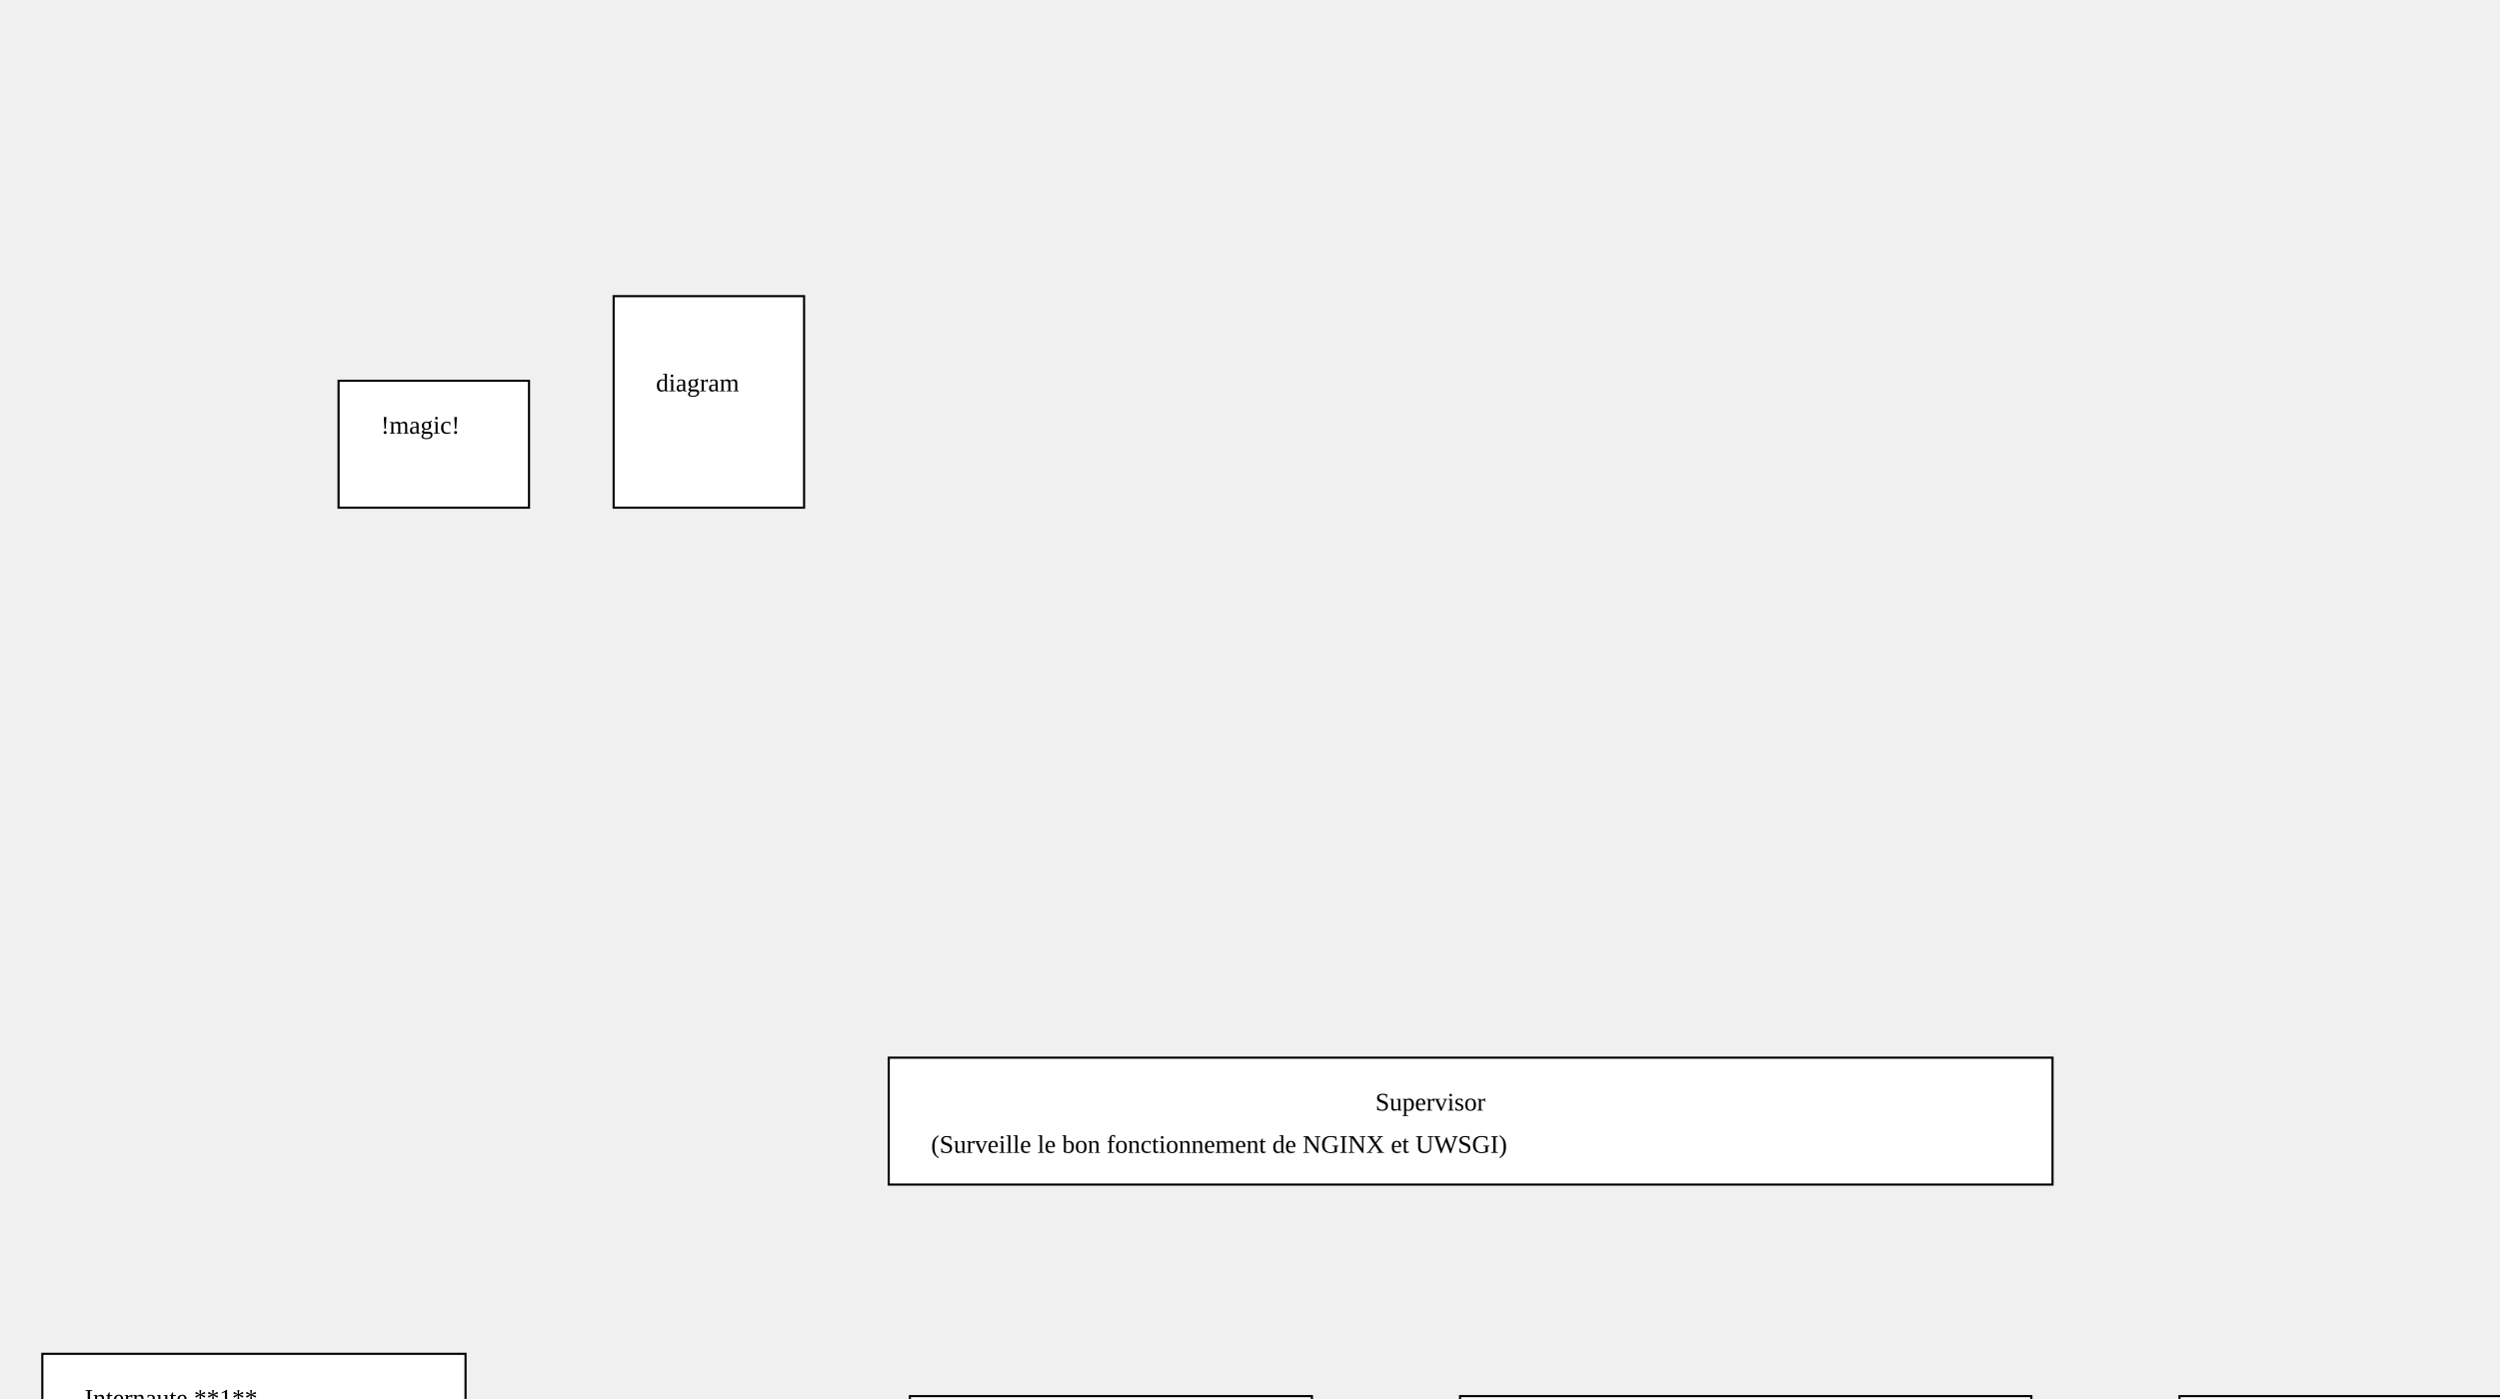
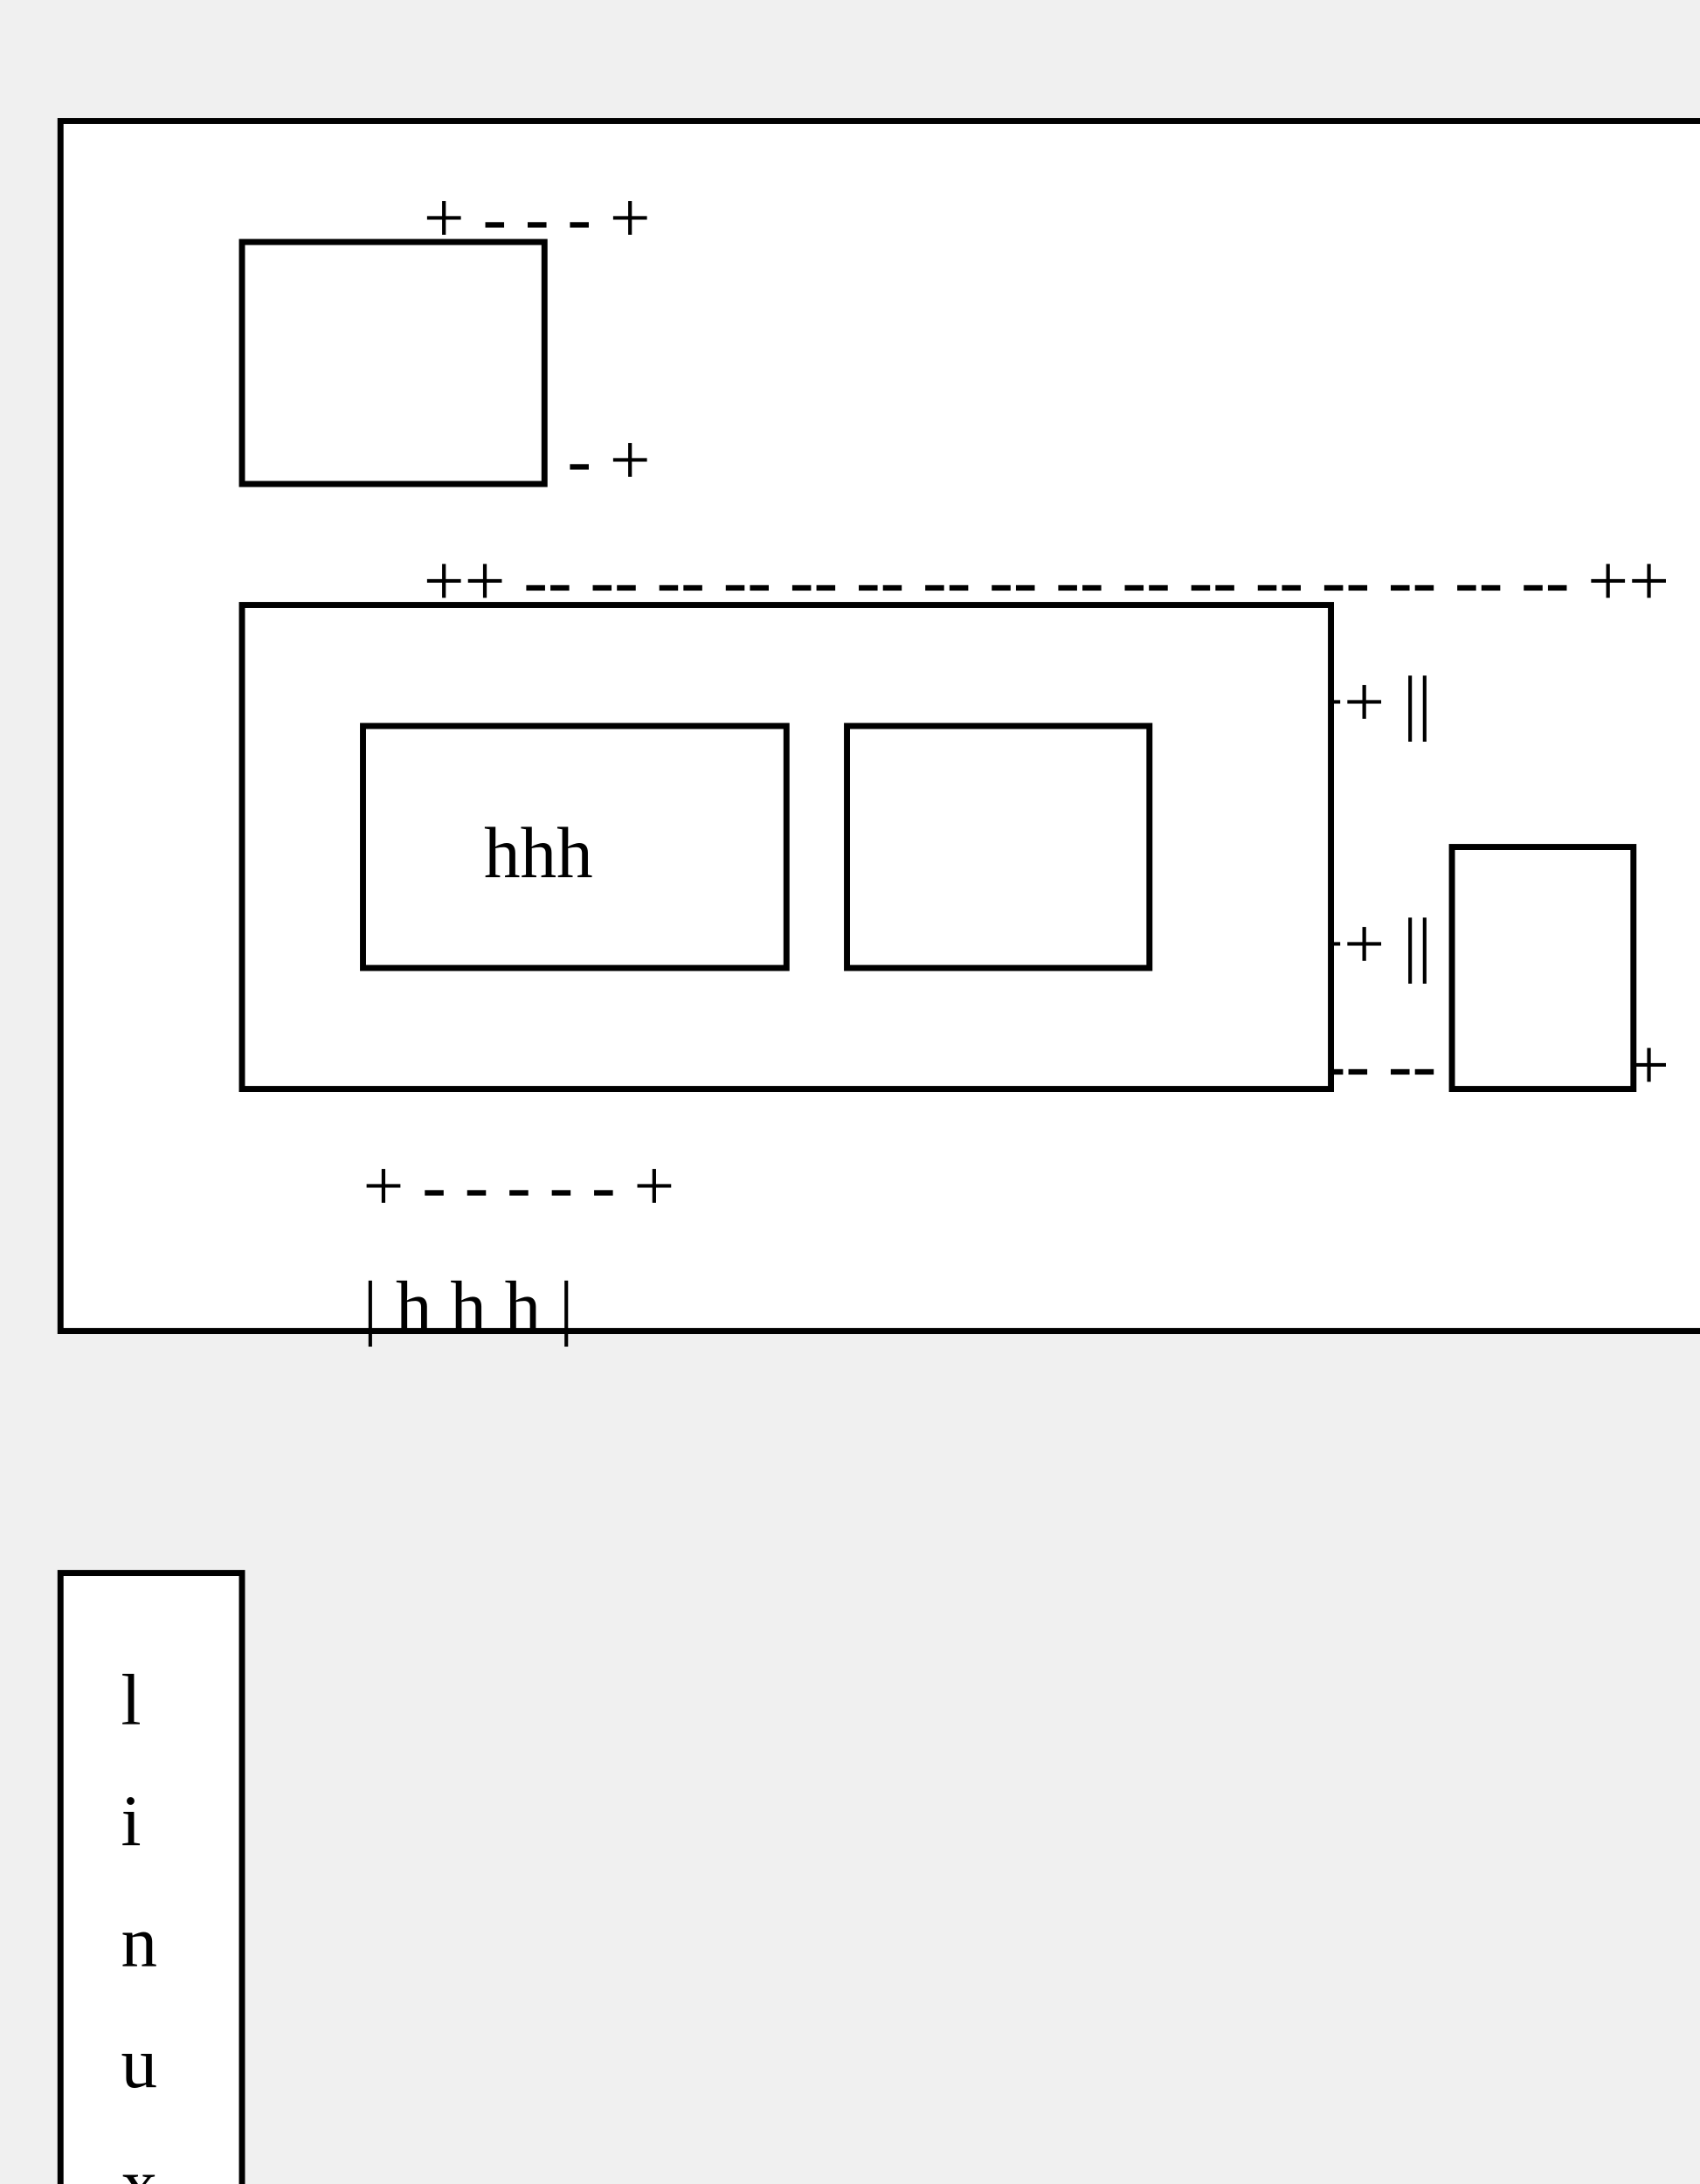
<svg xmlns="http://www.w3.org/2000/svg" baseProfile="full" height="100%" version="1.1" width="100%">
  <defs />
-   <g transform="translate(290, 140)">
-     <rect fill="white" height="100" stroke="black" width="90" x="0" y="0" />
-     <text dx="80" dy="25.0" textLength="0" />
-     <text dx="20" dy="45.0" textLength="70">diagram</text>
-     <text dx="80" dy="65.0" textLength="0" />
-     <text dx="80" dy="85.0" textLength="0" />
+   <g transform="translate(10, 20)">
+     <rect class="dashed" fill="white" height="200" stroke="black" width="280" x="0" y="0" />
+     <text dx="60" dy="20" textLength="130">      +  -  -  -  +</text>
+     <text dx="60" dy="40" textLength="130">      |           |</text>
+     <text dx="60" dy="60" textLength="130">      +  -  -  -  +</text>
+     <text dx="60" dy="80" textLength="530">      ++ -- -- -- -- -- -- -- -- -- -- -- -- -- -- -- -- ++</text>
+     <text dx="60" dy="100" textLength="530">      ||    ++ -- -- -- -- -- ++    ++ -- -- -- ++       ||</text>
+     <text dx="60" dy="120" textLength="530">      ||    ||    hh hh hh    ||    ||          ||       ||</text>
+     <text dx="60" dy="140" textLength="530">      ||    ++ -- -- -- -- -- ++    ++ -- -- -- ++       ||</text>
+     <text dx="60" dy="160" textLength="530">      ++ -- -- -- -- -- -- -- -- -- -- -- -- -- -- -- -- ++</text>
  </g>
-   <g transform="translate(160, 180)">
-     <rect fill="white" height="60" stroke="black" width="90" x="0" y="0" />
-     <text dx="20" dy="25.0" textLength="70">!magic!</text>
-     <text dx="80" dy="45.0" textLength="0" />
+   <g transform="translate(40, 100)">
+     <rect fill="white" height="80" stroke="black" width="180" x="0" y="0" />
+     <text dx="20" dy="100" textLength="130">  + - - - - - +</text>
+     <text dx="20" dy="120" textLength="130">  |   h h h   |</text>
  </g>
-   <g transform="translate(420, 500)">
-     <rect fill="white" height="60" stroke="black" width="550" x="0" y="0" />
-     <text dx="230" dy="25.0" textLength="100">Supervisor</text>
-     <text dx="20" dy="45.0" textLength="510">(Surveille le bon fonctionnement de NGINX et UWSGI)</text>
+   <g transform="translate(60, 120)">
+     <rect fill="white" height="40" stroke="black" width="70" x="0" y="0" />
+     <text dx="20" dy="25.0" textLength="30"> hhh</text>
  </g>
-   <g transform="translate(430, 660)">
-     <rect fill="white" height="120" stroke="black" width="190" x="0" y="0" />
-     <text dx="180" dy="25.0" textLength="0" />
-     <text dx="70" dy="45.0" textLength="50">NGINX</text>
-     <text dx="180" dy="65.0" textLength="0" />
-     <text dx="20" dy="85.0" textLength="150">(Proxy Inverse)</text>
-     <text dx="180" dy="105.0" textLength="0" />
-   </g>
-   <g transform="translate(690, 660)">
-     <rect fill="white" height="120" stroke="black" width="270" x="0" y="0" />
-     <text dx="260" dy="25.0" textLength="0" />
-     <text dx="110" dy="45.0" textLength="50">UWSGI</text>
-     <text dx="260" dy="65.0" textLength="0" />
-     <text dx="20" dy="85.0" textLength="230">(Serveur d'application)</text>
-     <text dx="260" dy="105.0" textLength="0" />
-   </g>
-   <g transform="translate(1030, 660)">
-     <rect fill="white" height="120" stroke="black" width="170" x="0" y="0" />
-     <text dx="160" dy="25.0" textLength="0" />
-     <text dx="160" dy="45.0" textLength="0" />
-     <text dx="30" dy="65.0" textLength="110">LinkManager</text>
-     <text dx="160" dy="85.0" textLength="0" />
-     <text dx="160" dy="105.0" textLength="0" />
-   </g>
-   <g transform="translate(20, 640)">
-     <rect fill="white" height="40" stroke="black" width="200" x="0" y="0" />
-     <text dx="20" dy="25.0" textLength="160">Internaute **1**</text>
-   </g>
-   <g transform="translate(20, 760)">
-     <rect fill="white" height="40" stroke="black" width="200" x="0" y="0" />
-     <text dx="20" dy="25.0" textLength="160">Internaute **n**</text>
+   <rect fill="white" height="40" stroke="black" width="50" x="40" y="40" />
+   <rect fill="white" height="40" stroke="black" width="50" x="140" y="120" />
+   <rect fill="white" height="40" stroke="black" width="30" x="240" y="140" />
+   <g transform="translate(10, 260)">
+     <rect fill="white" height="120" stroke="black" width="30" x="0" y="0" />
+     <text dx="10" dy="25.0" textLength="10">l</text>
+     <text dx="10" dy="45.0" textLength="10">i</text>
+     <text dx="10" dy="65.0" textLength="10">n</text>
+     <text dx="10" dy="85.0" textLength="10">u</text>
+     <text dx="10" dy="105.0" textLength="10">x</text>
  </g>
</svg>
